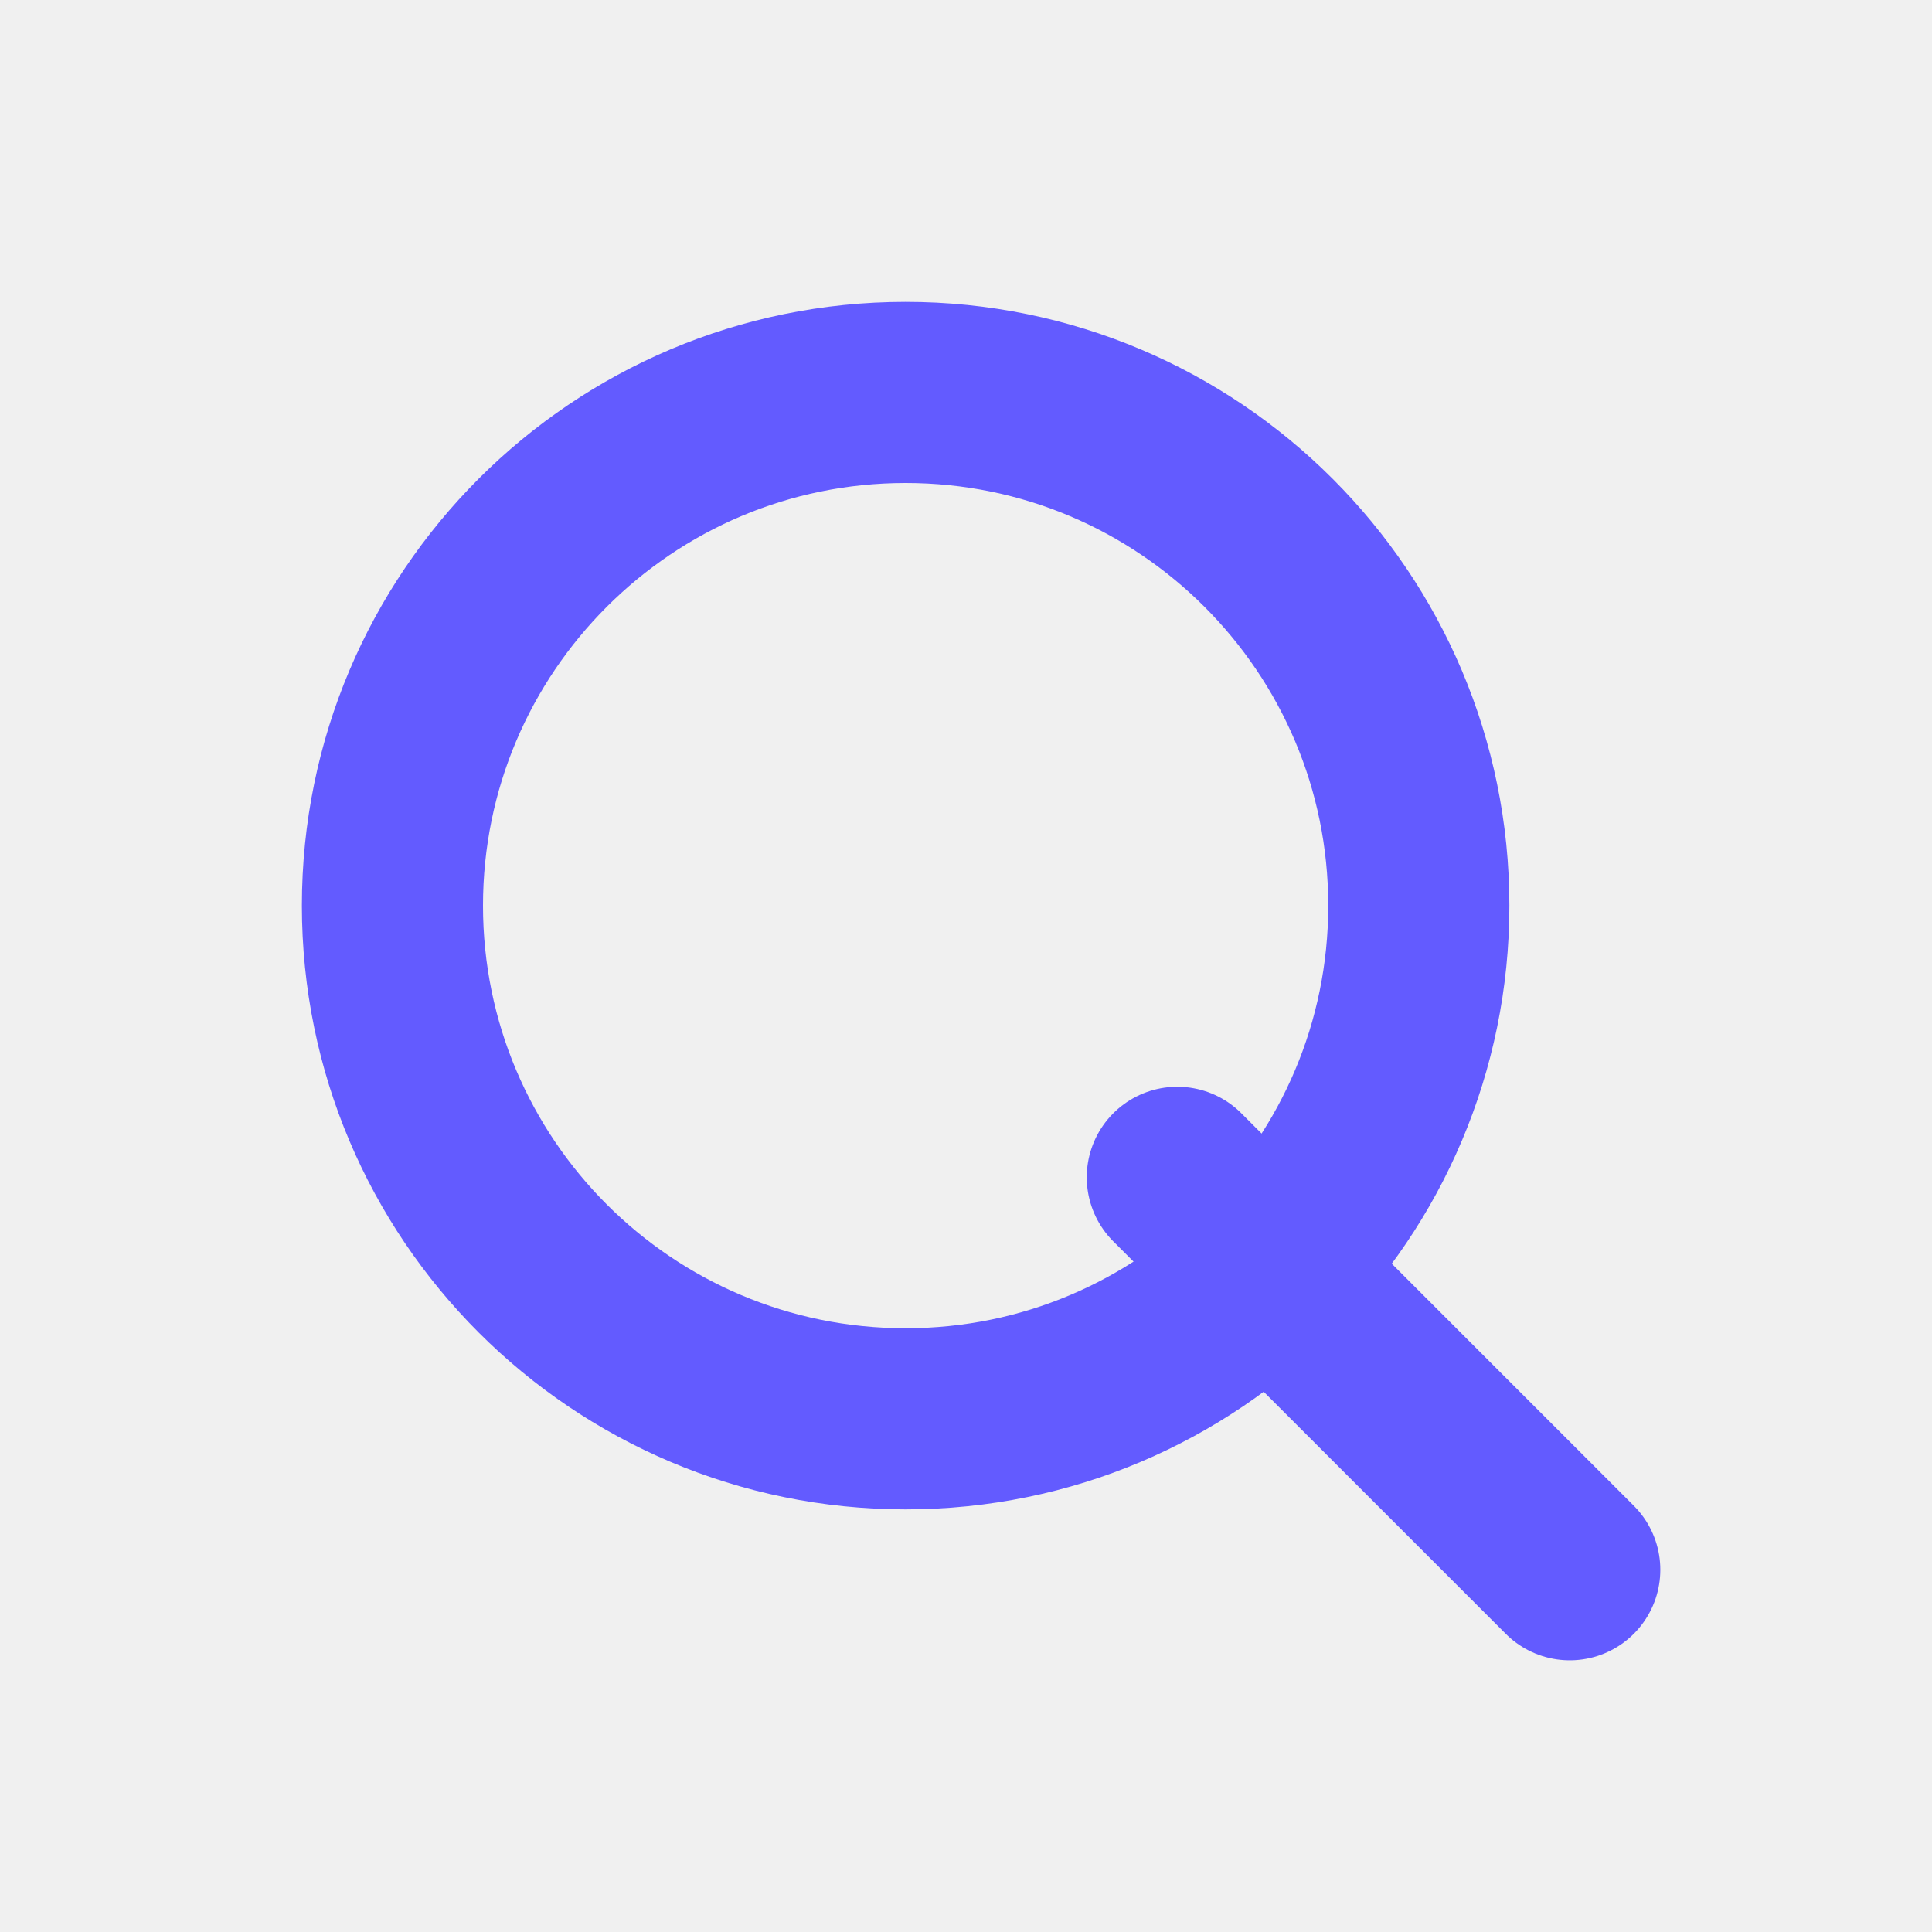
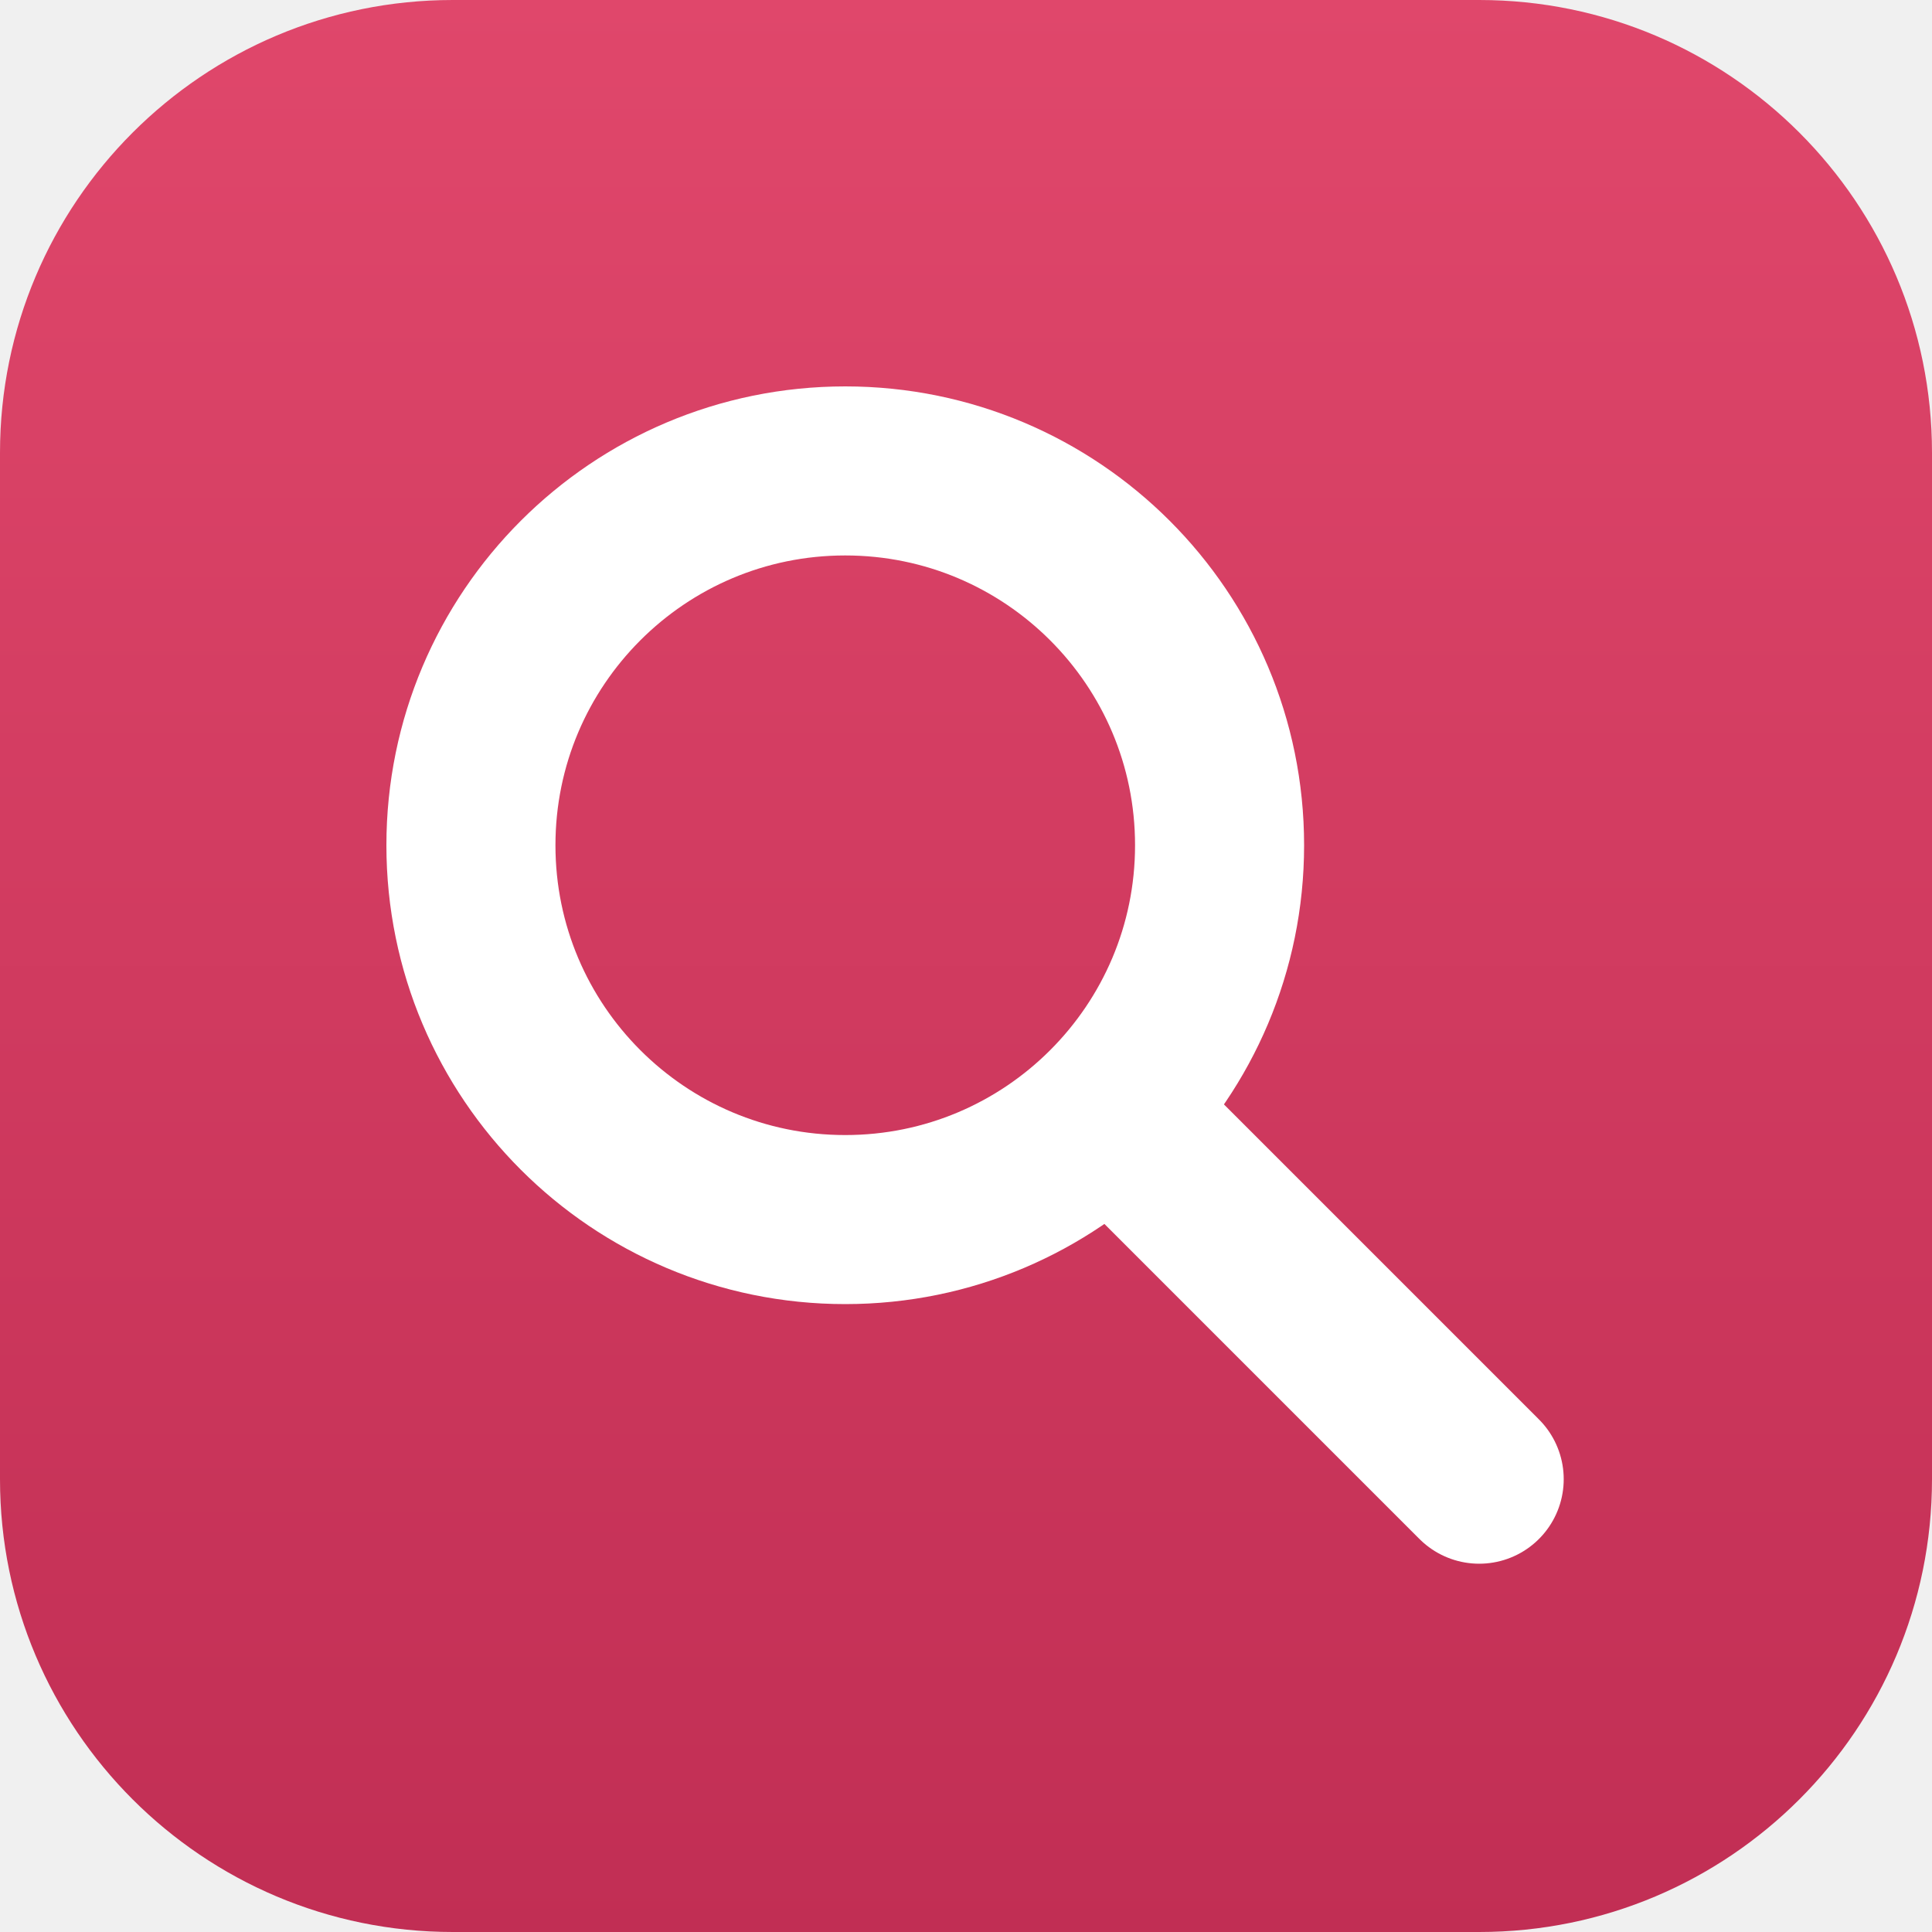
- <svg xmlns="http://www.w3.org/2000/svg" viewBox="0 0 32 32" fill="none">
-   <circle cx="15" cy="15" r="8.5" stroke="#635bff" stroke-width="3" />
-   <path d="M19.5 19.5 L26 26" stroke="#635bff" stroke-width="3" stroke-linecap="round" />
+ <svg xmlns="http://www.w3.org/2000/svg" viewBox="0 0 32 32">
+   <defs>
+     <linearGradient id="qbg" x1="0" y1="0" x2="0" y2="1">
+       <stop offset="0" stop-color="#e0476b" />
+       <stop offset="1" stop-color="#c12e54" />
+     </linearGradient>
+   </defs>
+   <rect width="32" height="32" rx="7.5" fill="url(#qbg)" />
+   <circle cx="14" cy="14" r="6.2" stroke="#fff" stroke-width="2.8" fill="none" />
+   <path d="M18.6 18.6 L24.5 24.5" stroke="#fff" stroke-width="2.8" stroke-linecap="round" />
</svg>
